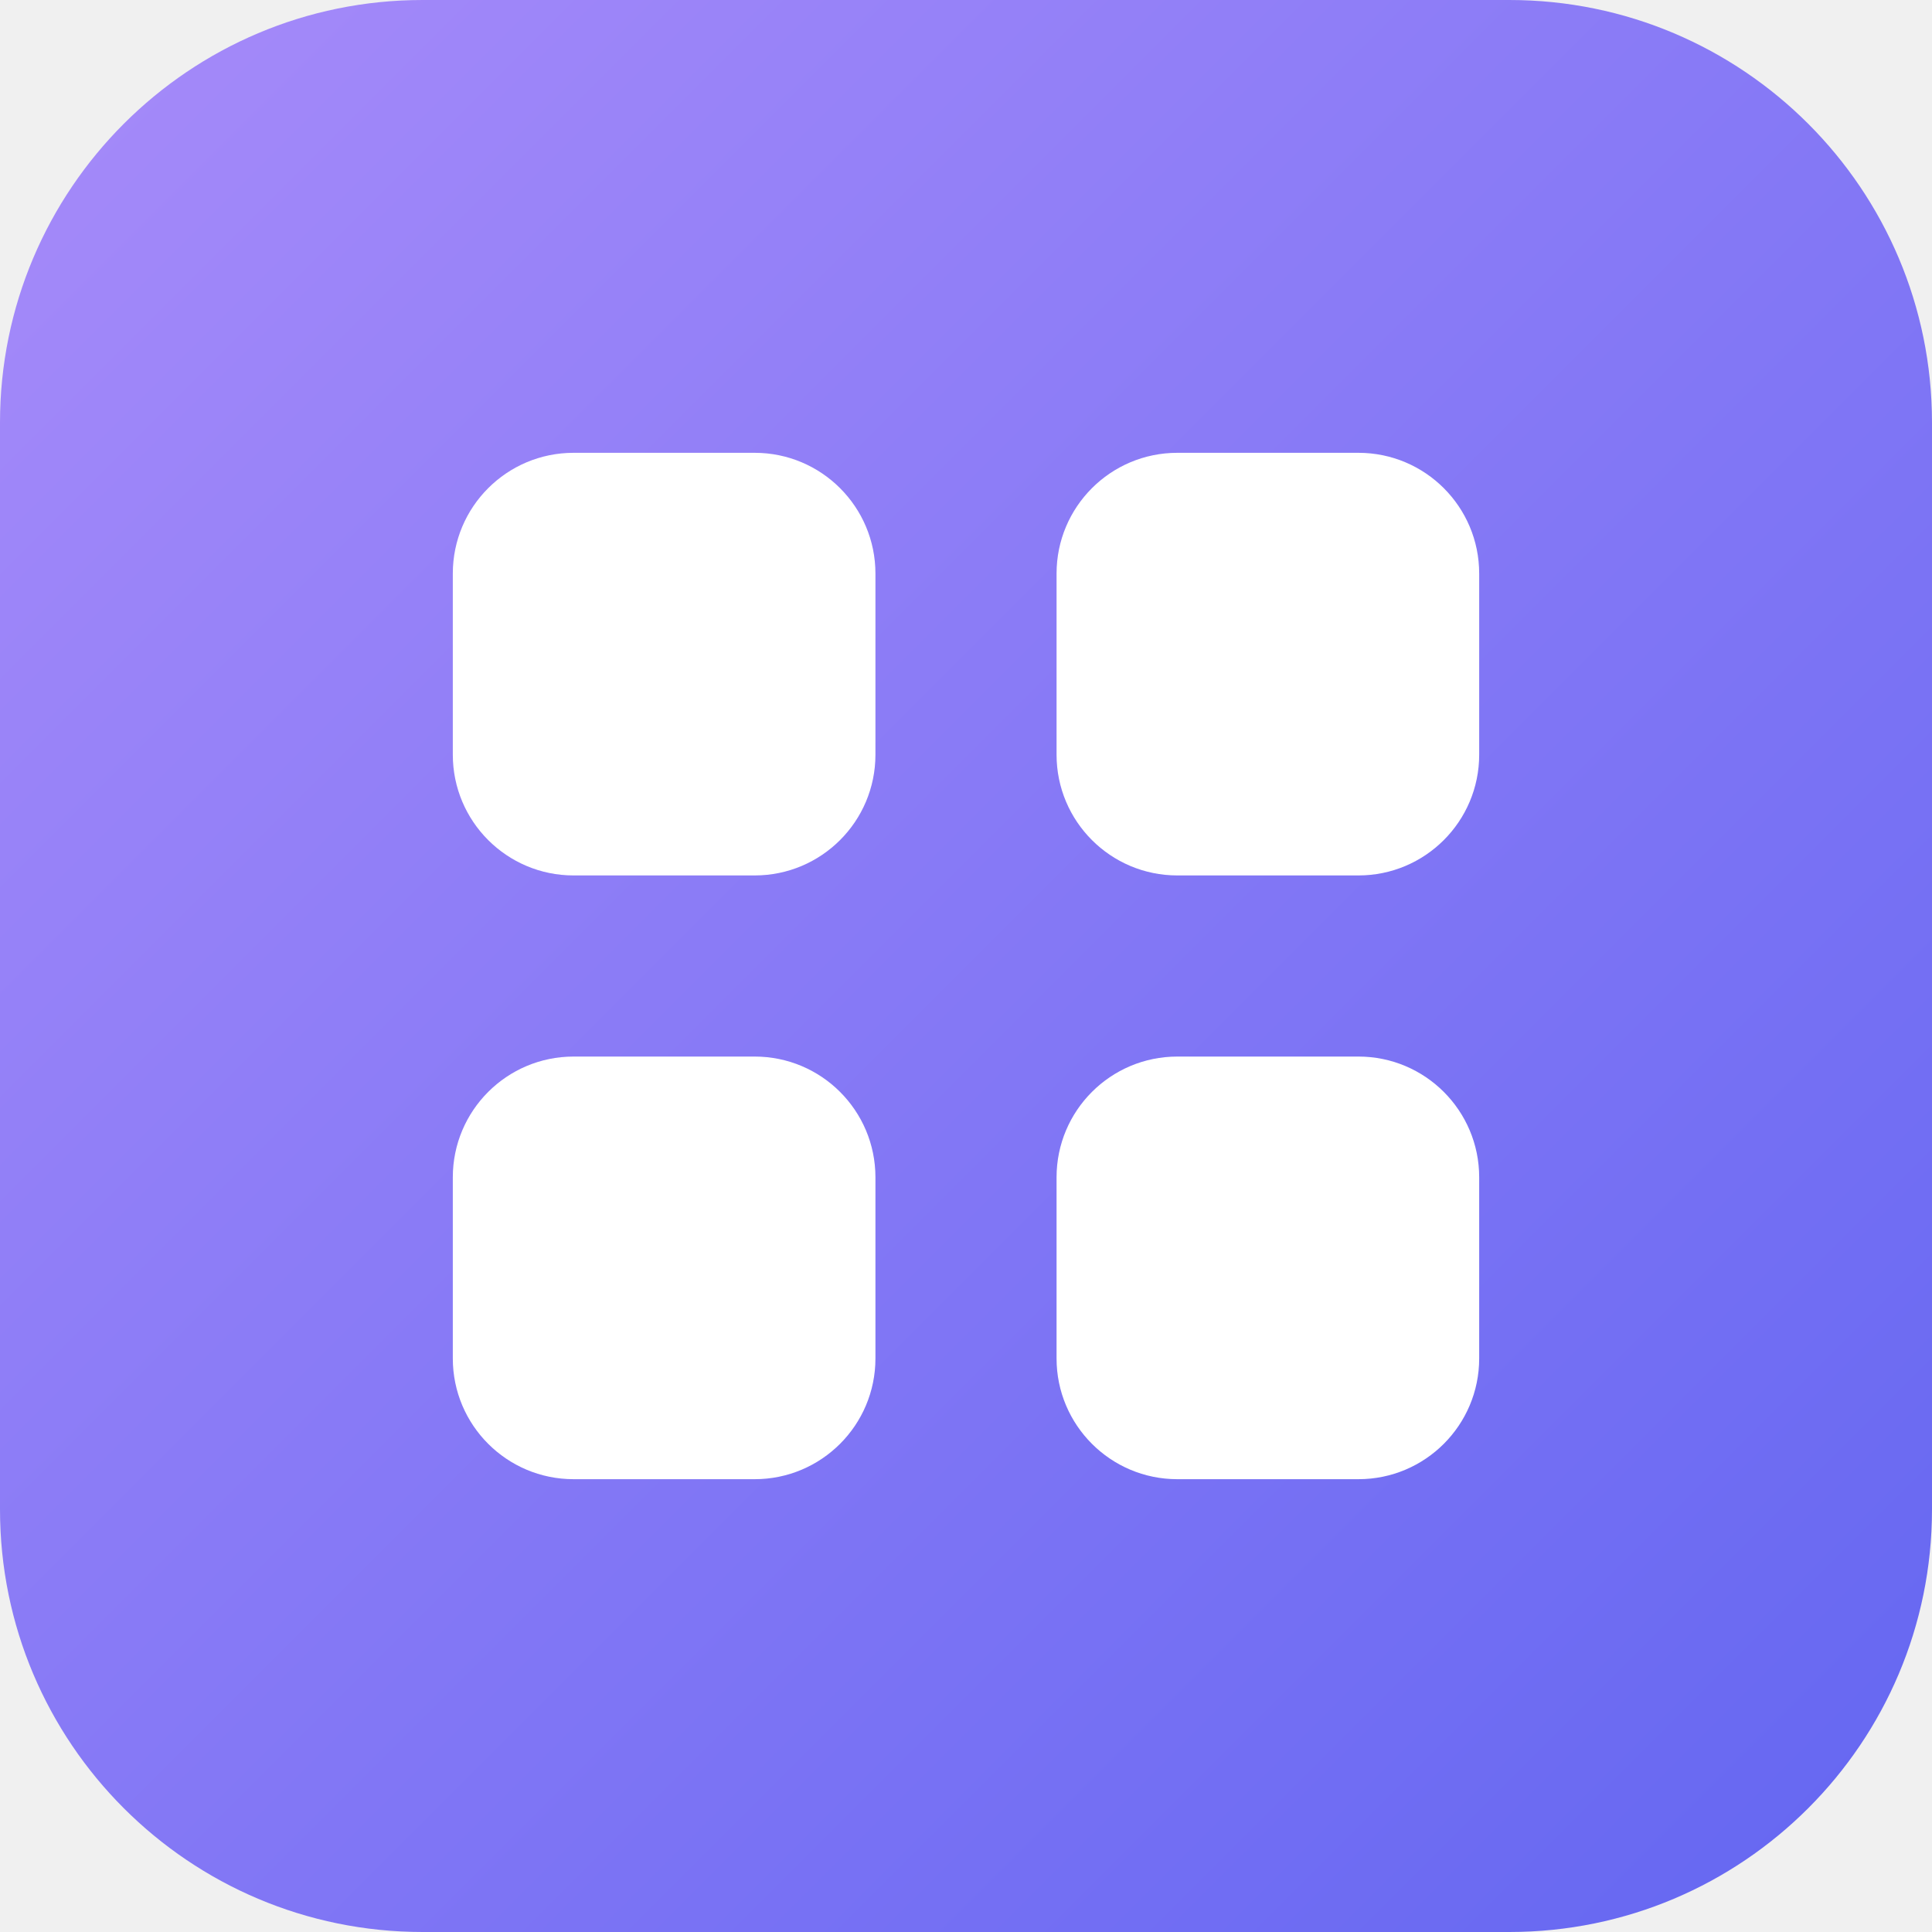
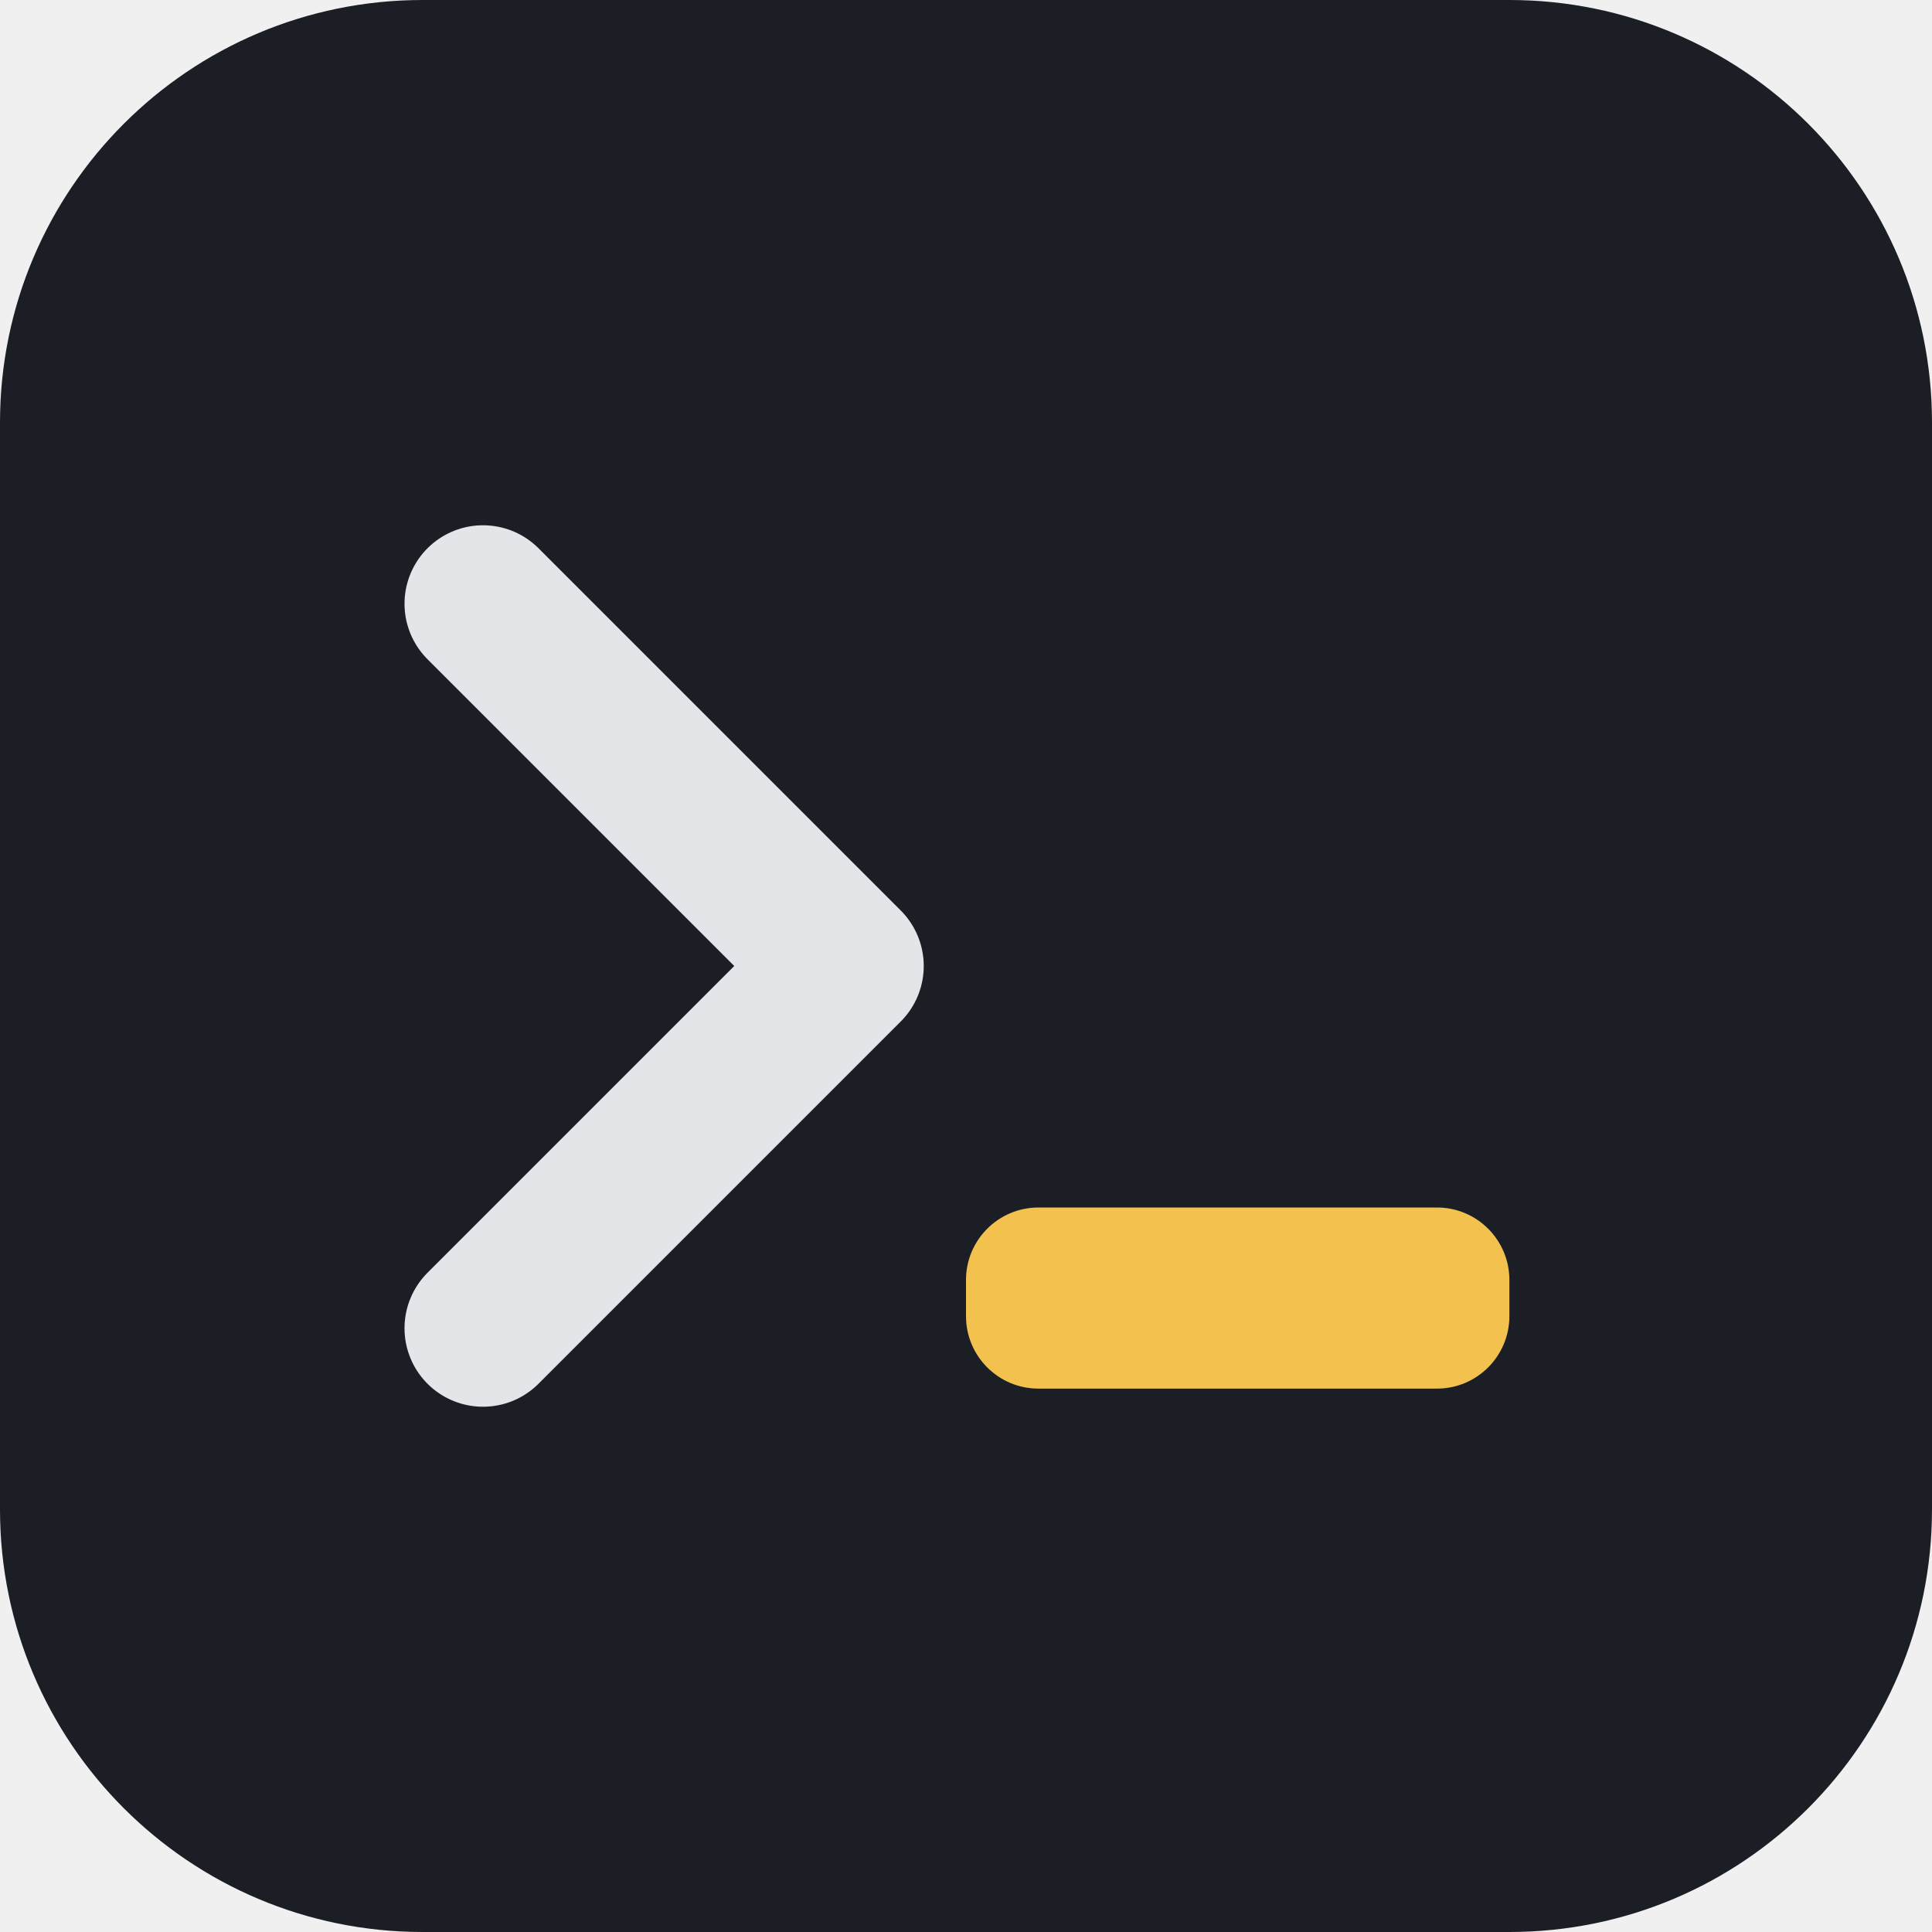
<svg xmlns="http://www.w3.org/2000/svg" viewBox="0 0 32 32" role="img" aria-label="UtiliKit">
-   <defs>
-     <linearGradient id="brand-grad" x1="0" y1="0" x2="32" y2="32" gradientUnits="userSpaceOnUse">
-       <stop stop-color="#a78bfa" />
-       <stop offset="1" stop-color="#6366f1" />
-     </linearGradient>
-   </defs>
-   <rect width="32" height="32" rx="7" fill="url(#brand-grad)" />
-   <g fill="#fff">
-     <rect x="7.5" y="7.5" width="7" height="7" rx="2" />
-     <rect x="17.5" y="7.5" width="7" height="7" rx="2" />
-     <rect x="7.5" y="17.5" width="7" height="7" rx="2" />
-     <rect x="17.5" y="17.5" width="7" height="7" rx="2" />
-   </g>
+   <rect width="32" height="32" rx="7" fill="#1b1e24" />
+   <path d="M8 10l6 6-6 6" fill="none" stroke="#e3e5e8" stroke-width="2.6" stroke-linecap="round" stroke-linejoin="round" />
+   <rect x="16" y="20" width="9" height="3" rx="1.2" fill="#f2c14e" />
</svg>
